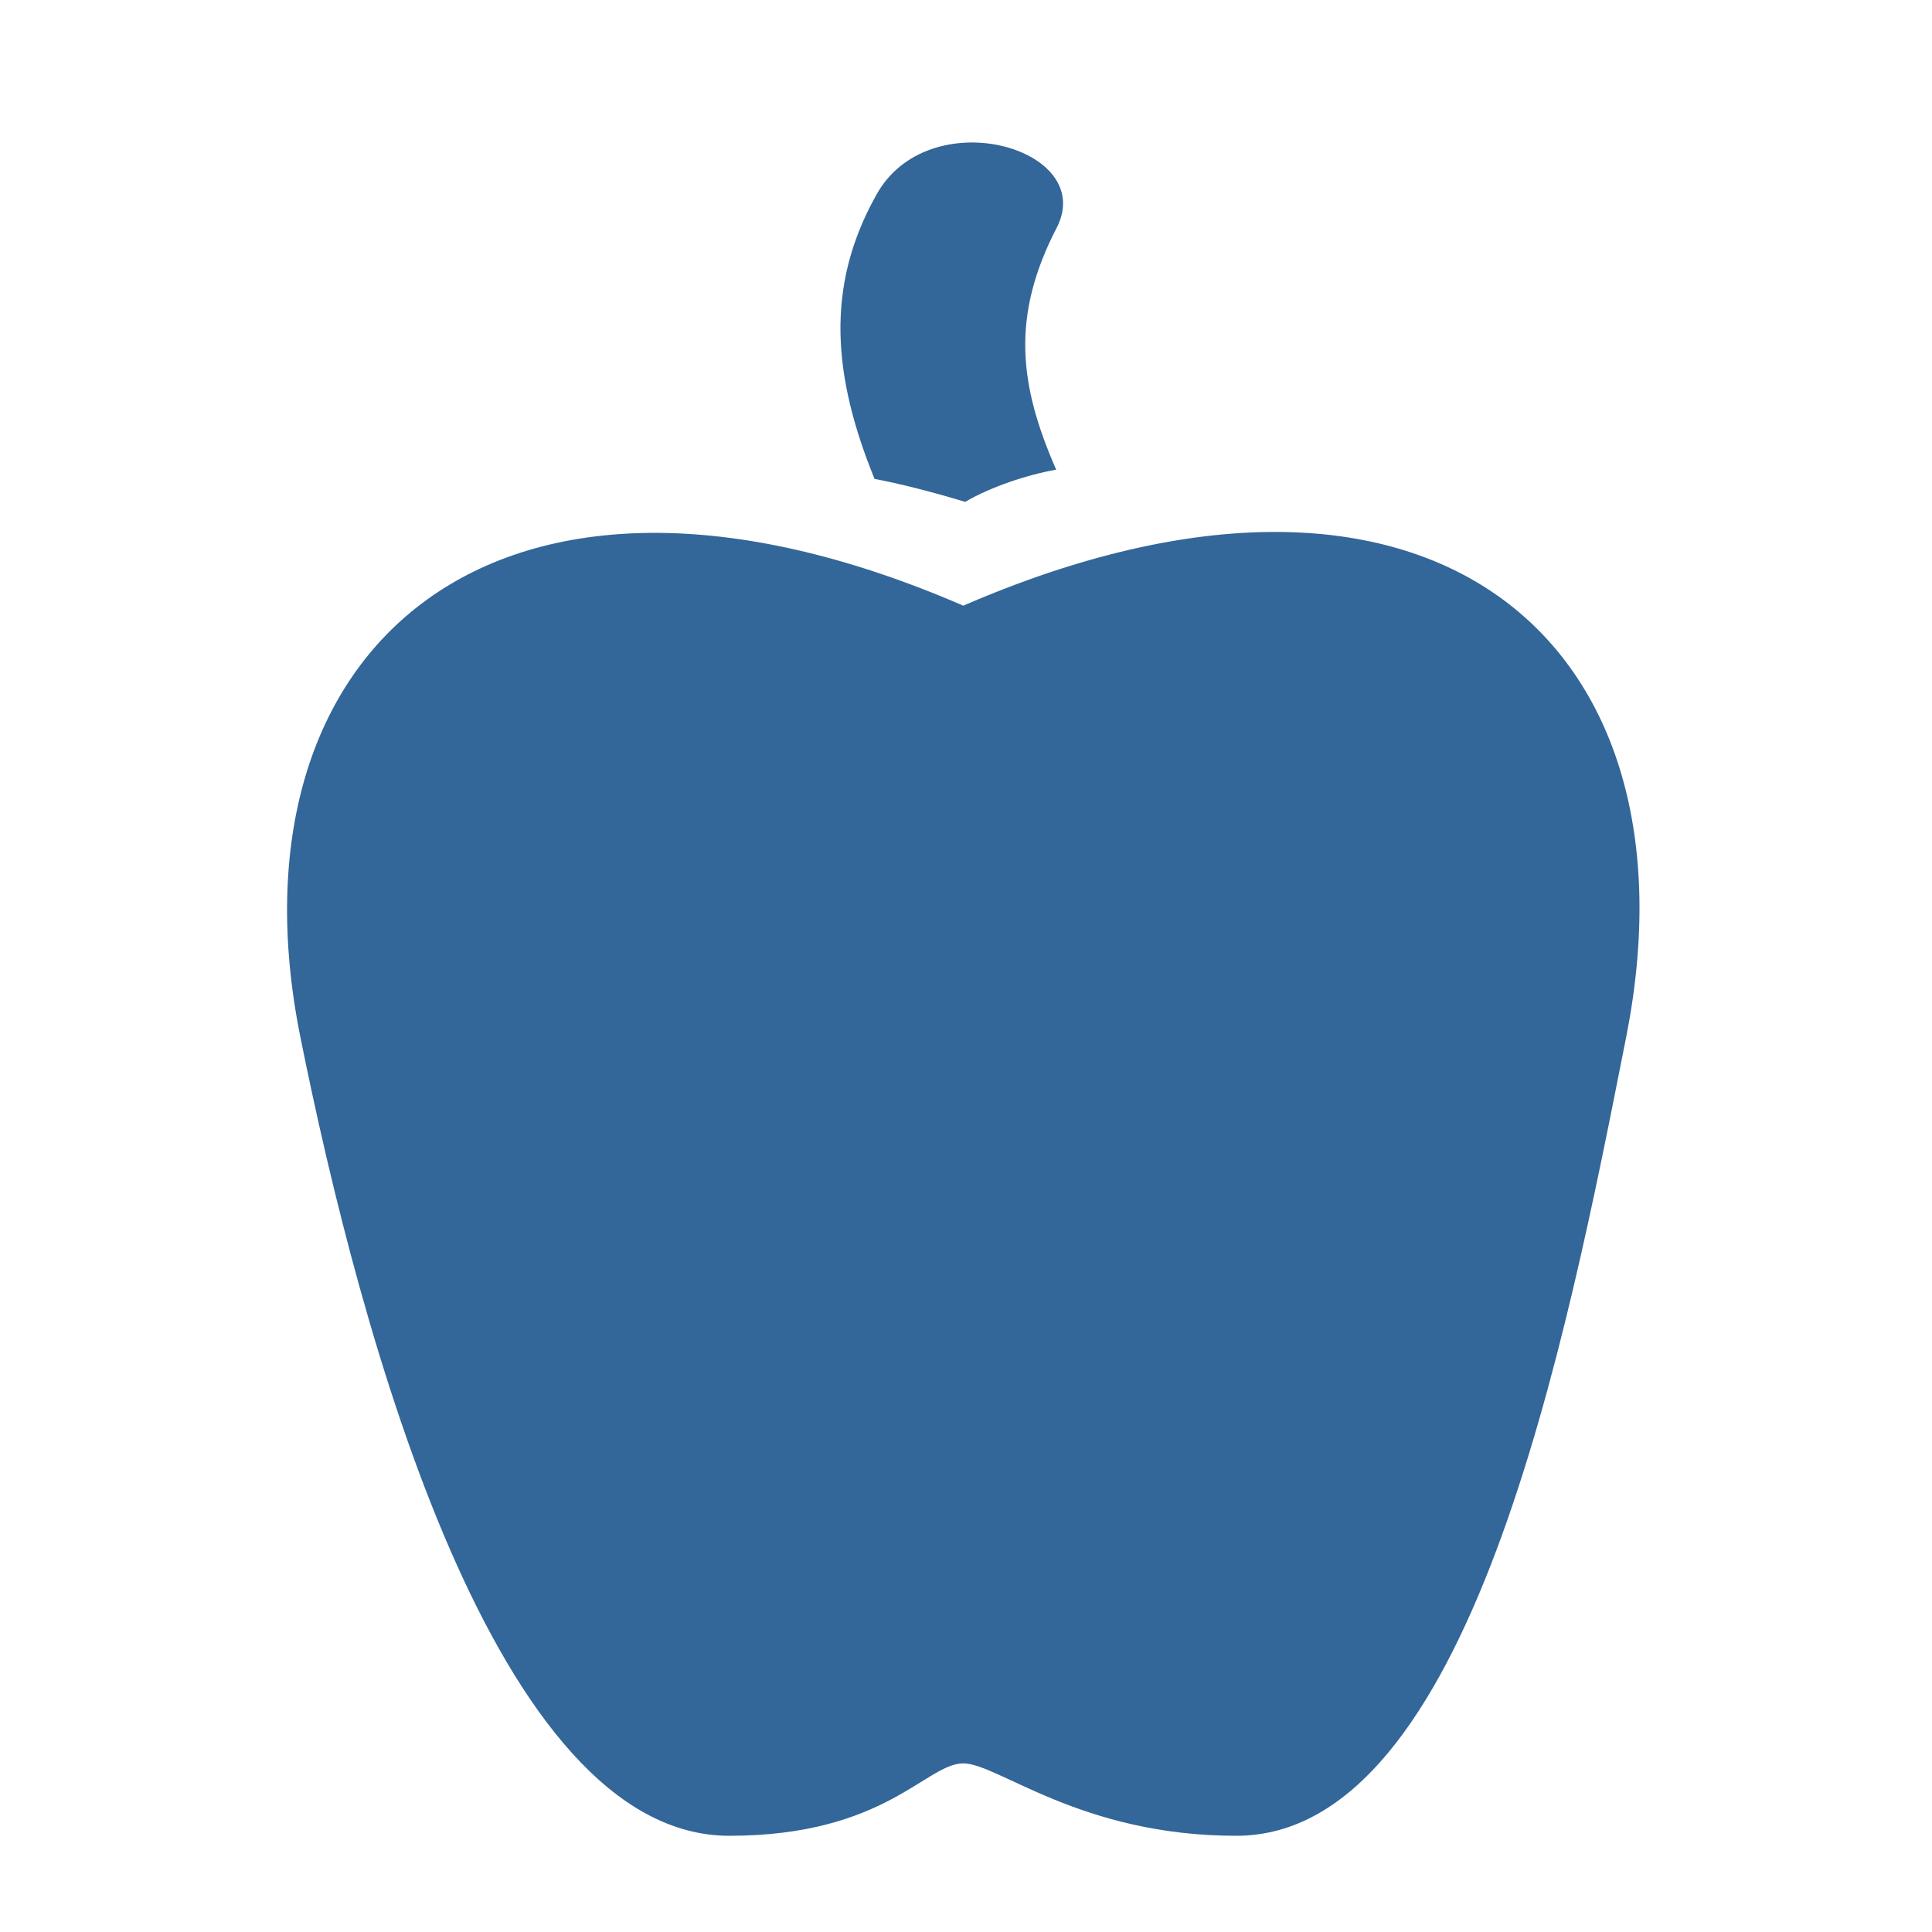
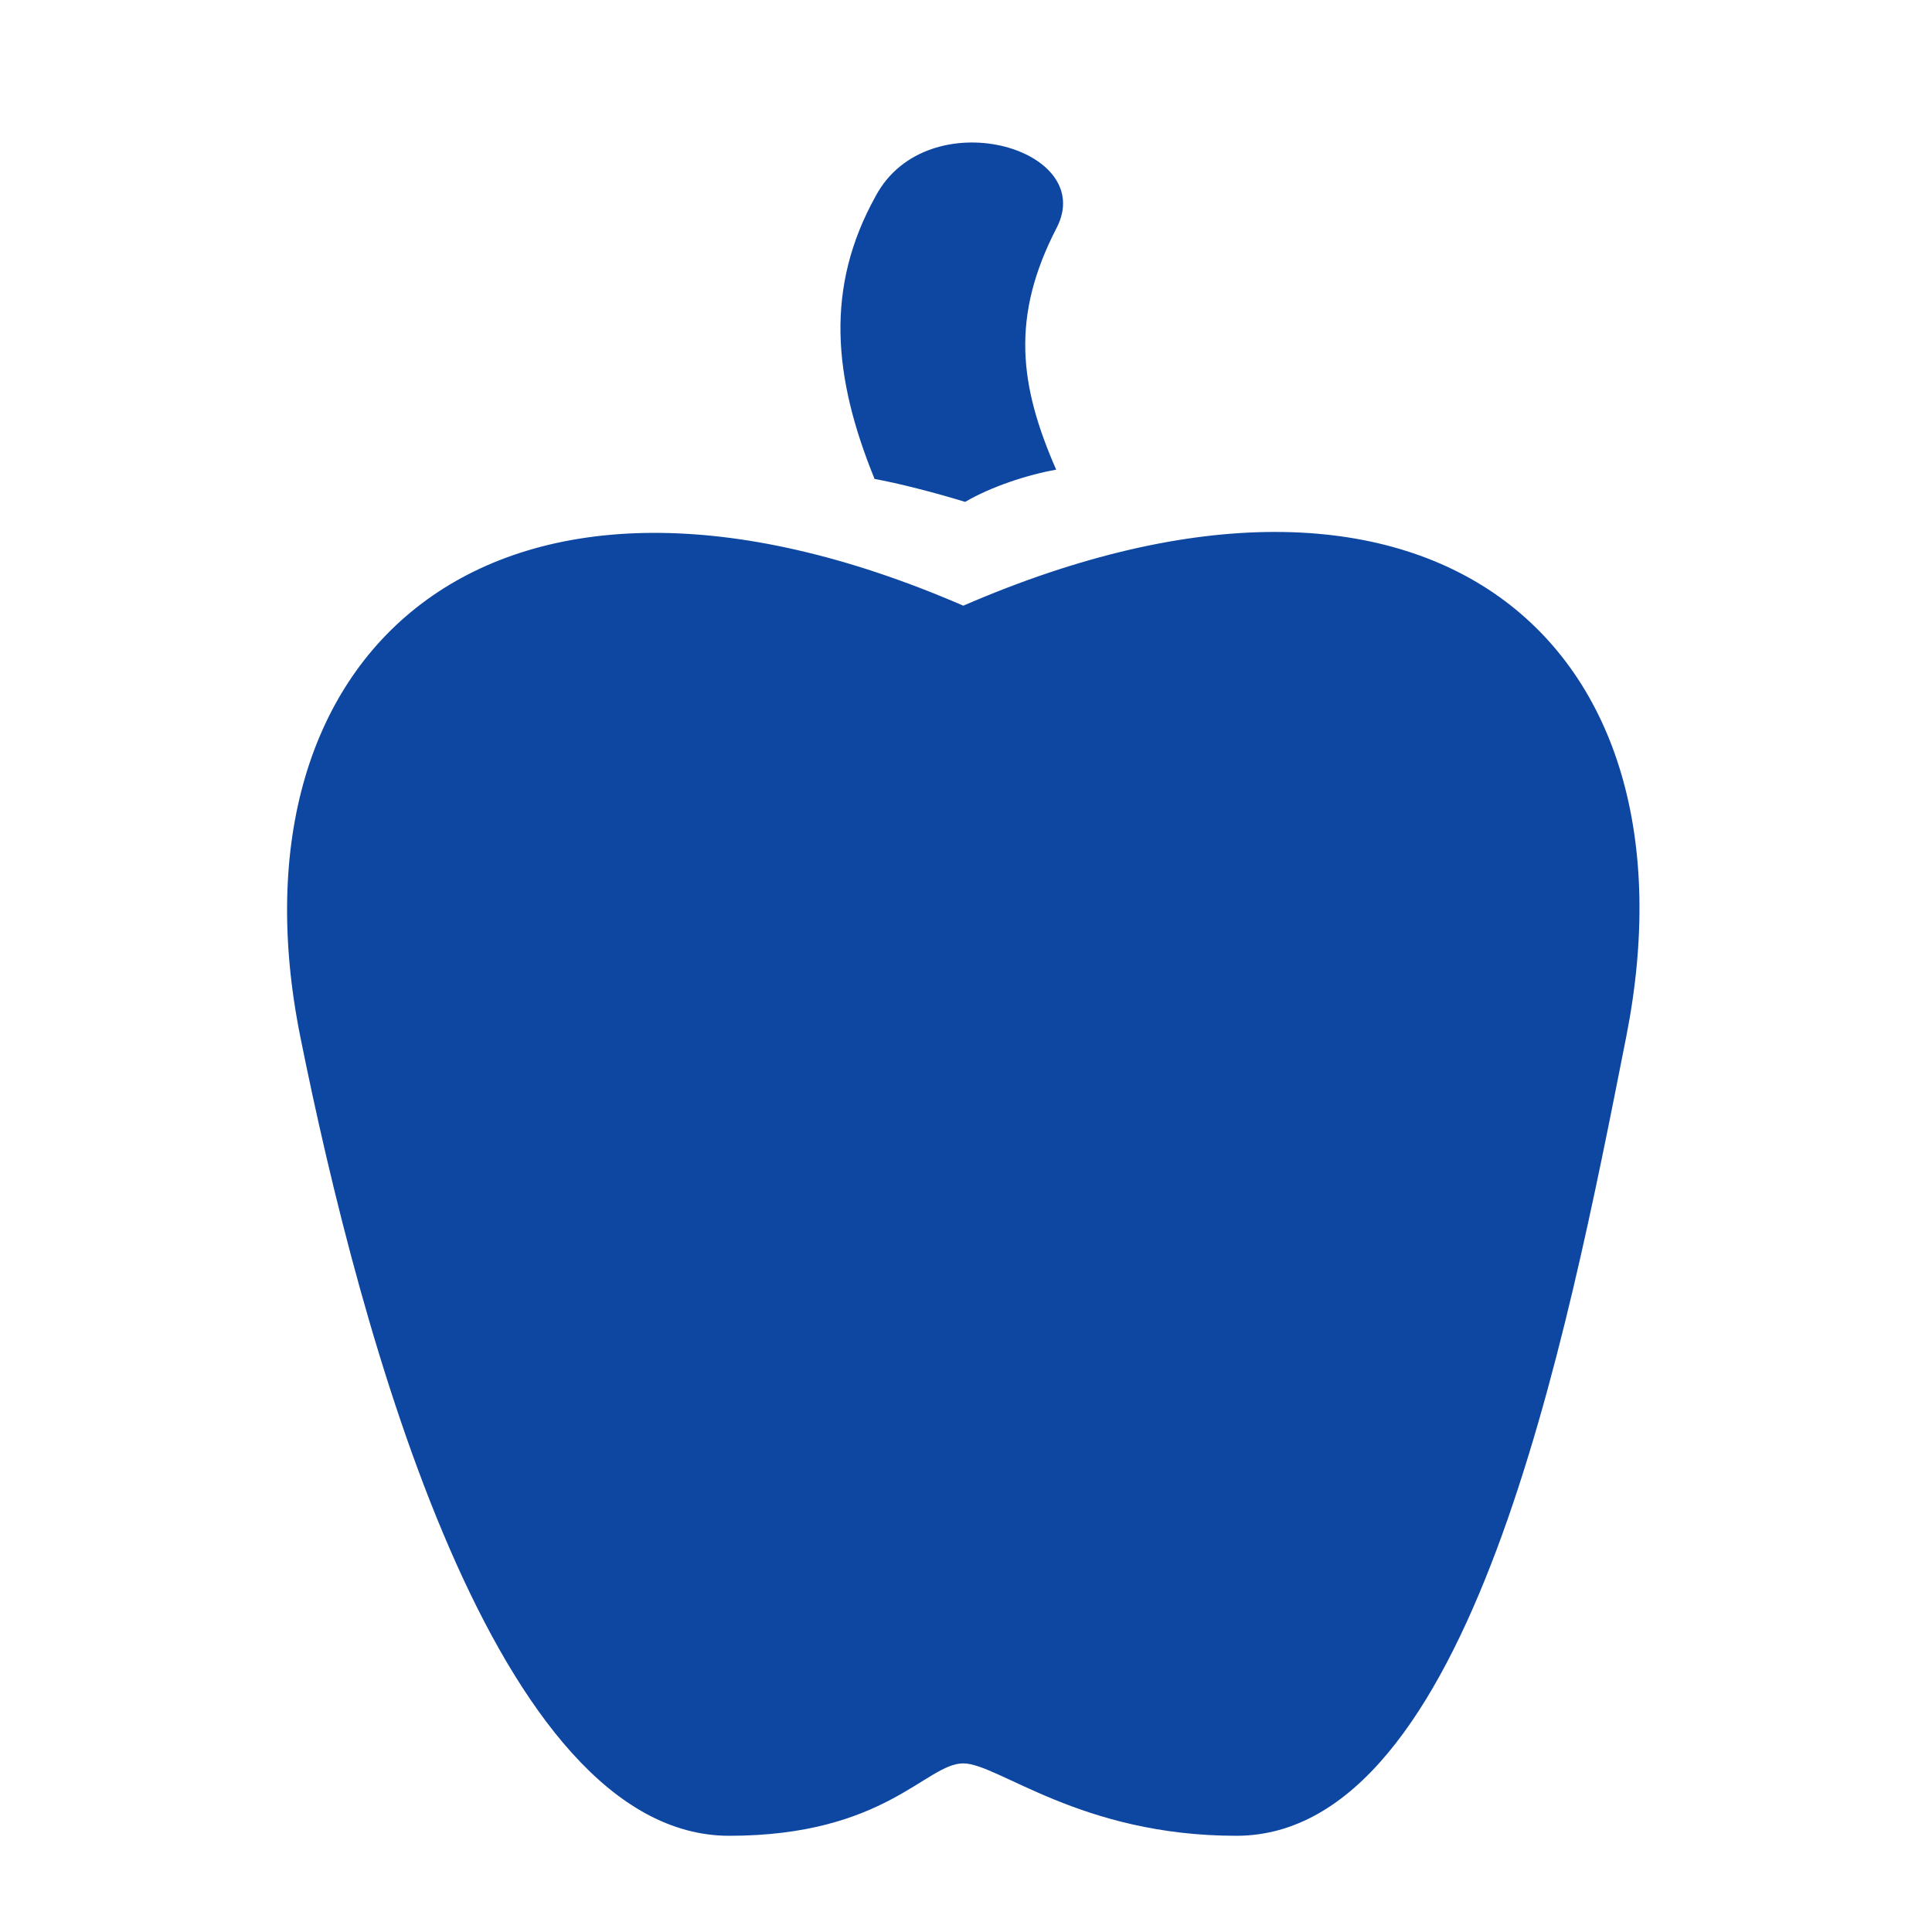
<svg xmlns="http://www.w3.org/2000/svg" version="1.1" id="co_x5F_food_x5F_1" x="0px" y="0px" width="40px" height="40px" viewBox="0 0 40 40" style="enable-background:new 0 0 40 40;" xml:space="preserve">
-   <path fill="#336699" style="fill-rule:evenodd;clip-rule:evenodd;" d="M33.67,21.462c-1.238,6.267-3.229,16.546-8.074,16.546  c-3.229,0-4.931-1.499-5.652-1.499c-0.772,0-1.615,1.499-4.845,1.499c-4.844,0-7.635-10.34-8.882-16.546  c-1.614-8.035,4.038-13.121,13.727-8.922C29.633,8.341,35.285,13.289,33.67,21.462z M21.867,9.724  c-0.592,0.104-1.349,0.353-1.885,0.667c-0.63-0.194-1.388-0.387-1.875-0.475c-0.859-2.108-1.03-3.965,0.024-5.858  c1.067-1.994,4.606-1.001,3.745,0.661C20.922,6.563,21.105,7.983,21.867,9.724z" />
+   <path fill="#0D47A1" style="fill-rule:evenodd;clip-rule:evenodd;" d="M33.67,21.462c-1.238,6.267-3.229,16.546-8.074,16.546  c-3.229,0-4.931-1.499-5.652-1.499c-0.772,0-1.615,1.499-4.845,1.499c-4.844,0-7.635-10.34-8.882-16.546  c-1.614-8.035,4.038-13.121,13.727-8.922C29.633,8.341,35.285,13.289,33.67,21.462z M21.867,9.724  c-0.592,0.104-1.349,0.353-1.885,0.667c-0.63-0.194-1.388-0.387-1.875-0.475c-0.859-2.108-1.03-3.965,0.024-5.858  c1.067-1.994,4.606-1.001,3.745,0.661C20.922,6.563,21.105,7.983,21.867,9.724z" />
</svg>
